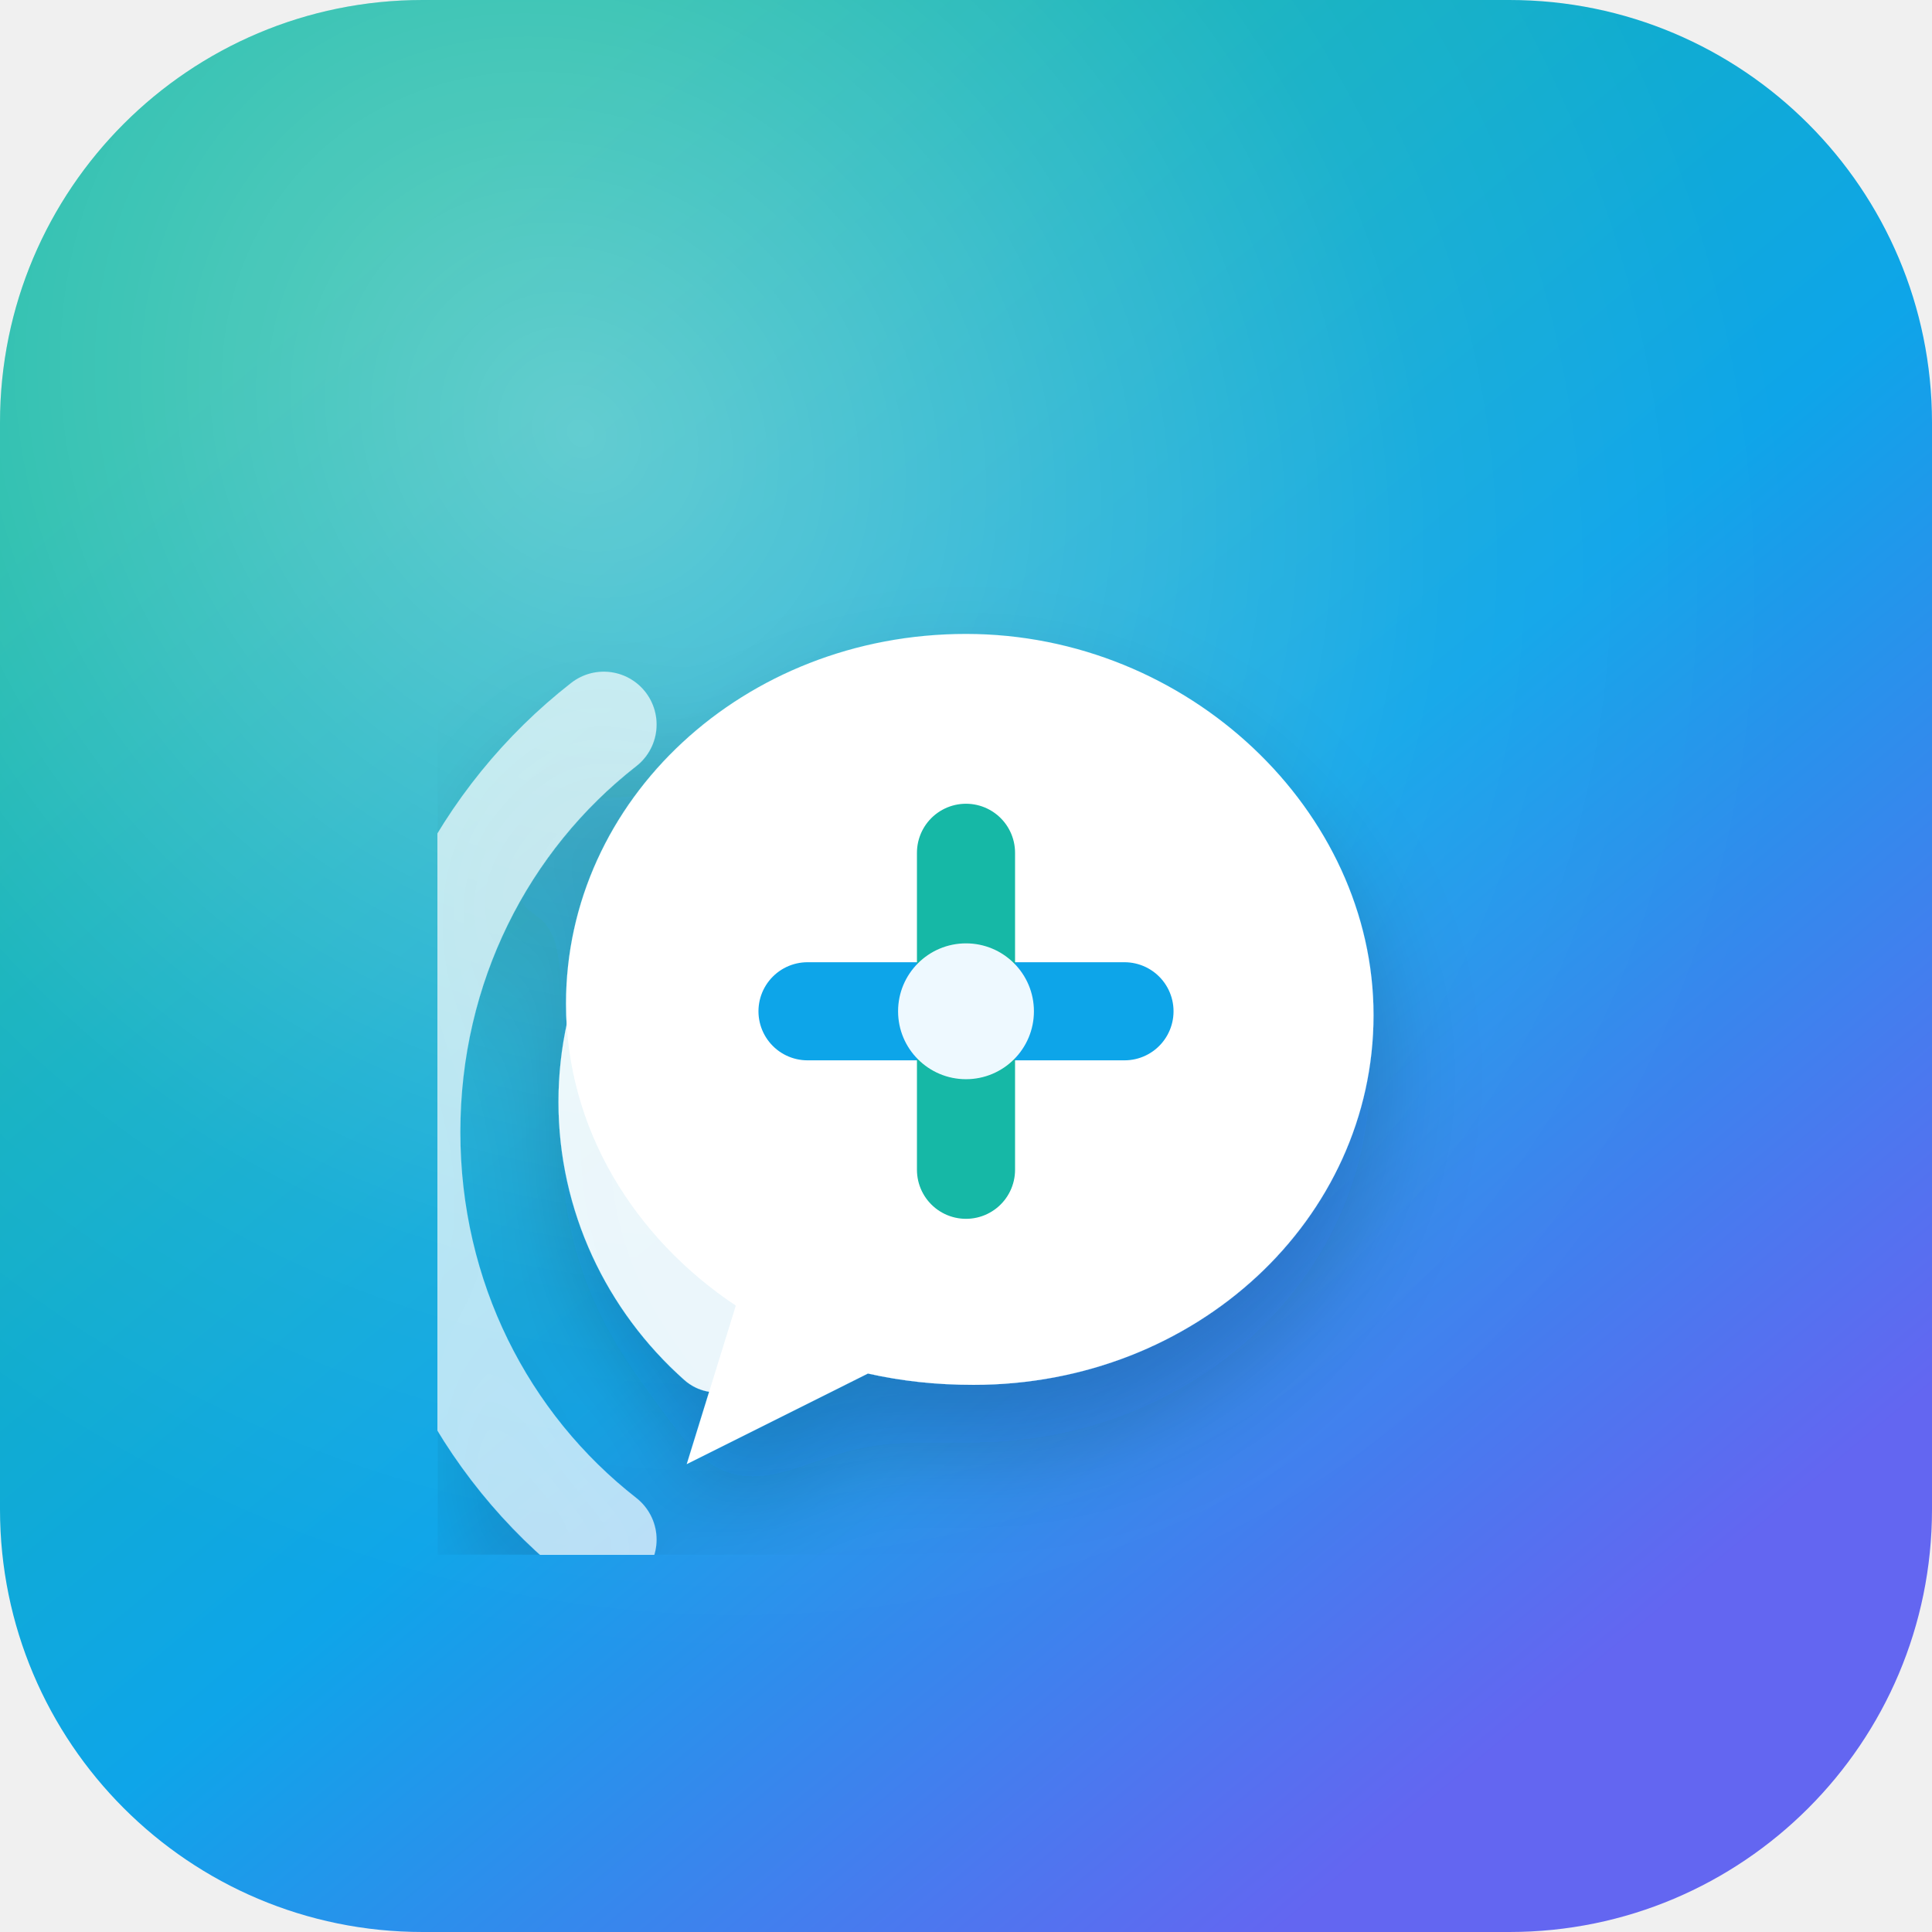
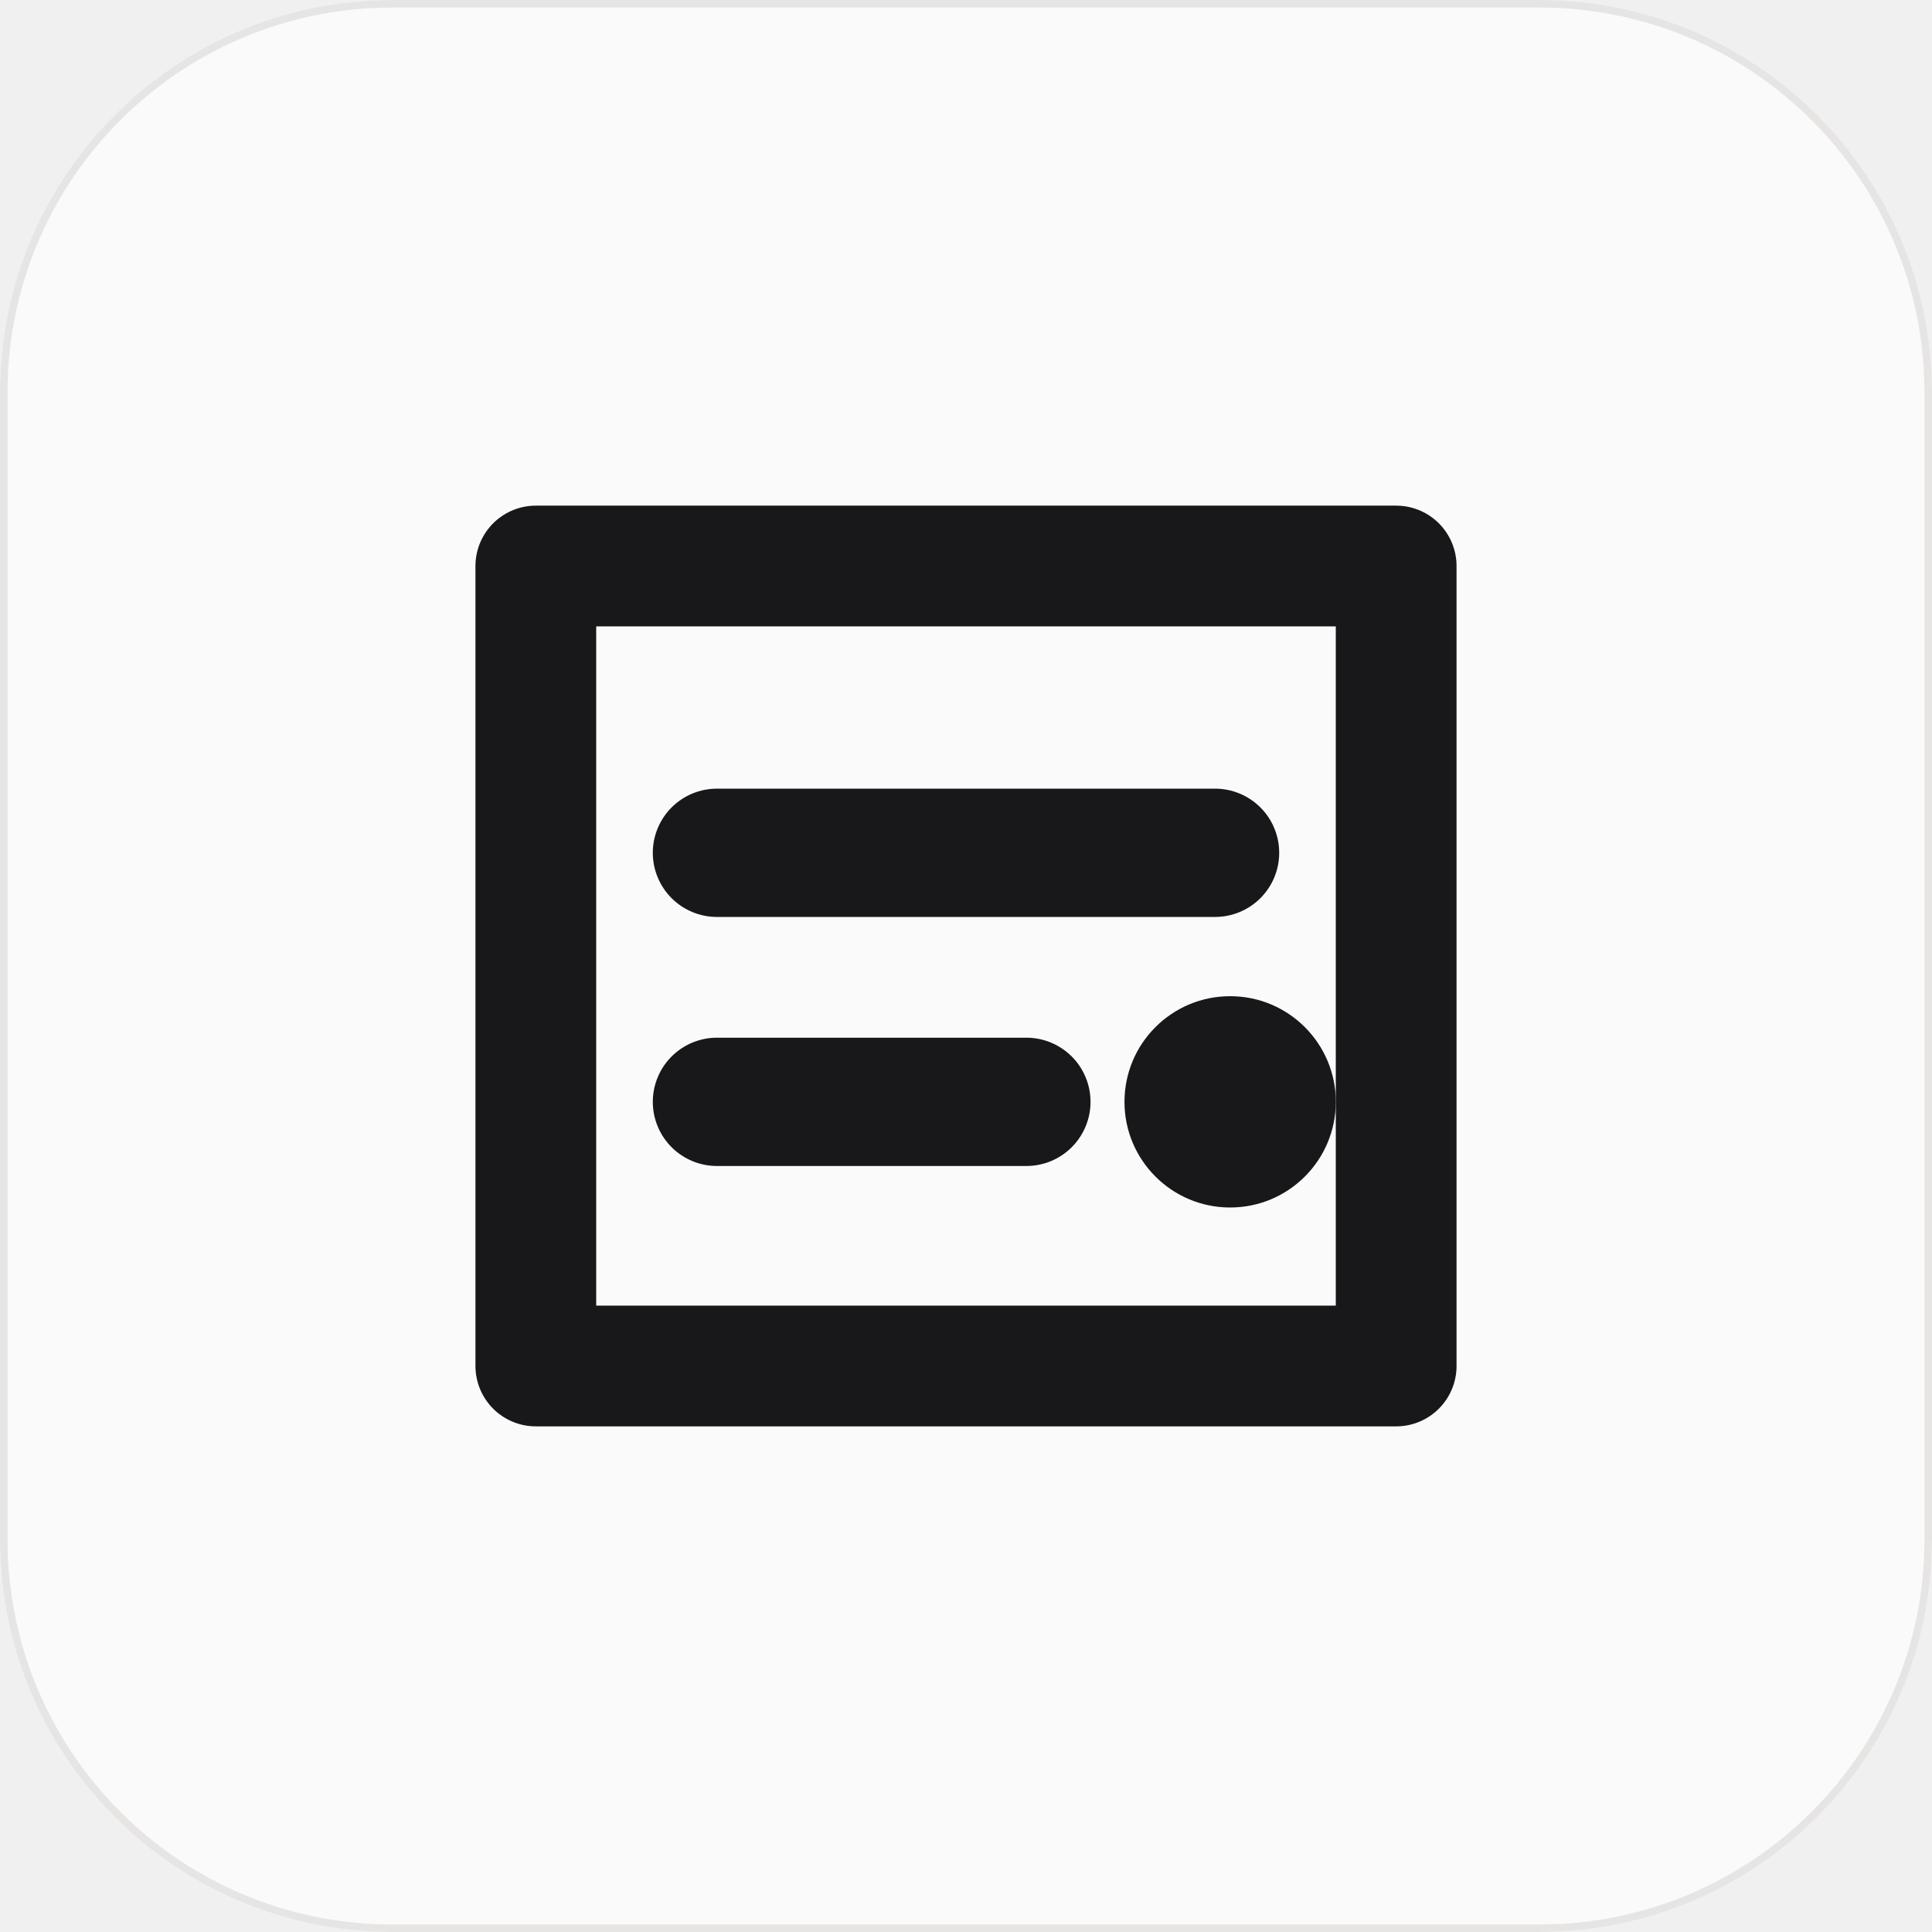
<svg xmlns="http://www.w3.org/2000/svg" width="512" height="512" viewBox="0 0 512 512" role="img" aria-label="EchoCoWork">
-   <defs>
-     <linearGradient id="bg" x1="96" y1="64" x2="416" y2="448" gradientUnits="userSpaceOnUse">
-       <stop offset="0" stop-color="#14B8A6" />
-       <stop offset="0.55" stop-color="#0EA5E9" />
-       <stop offset="1" stop-color="#6366F1" />
-     </linearGradient>
-     <radialGradient id="light" cx="0" cy="0" r="1" gradientUnits="userSpaceOnUse" gradientTransform="translate(156 116) rotate(48) scale(340 300)">
-       <stop offset="0" stop-color="#FFFFFF" stop-opacity="0.34" />
-       <stop offset="0.7" stop-color="#FFFFFF" stop-opacity="0.05" />
-       <stop offset="1" stop-color="#FFFFFF" stop-opacity="0" />
-     </radialGradient>
-     <filter id="shadow" x="116" y="128" width="300" height="284" filterUnits="userSpaceOnUse" color-interpolation-filters="sRGB">
-       <feDropShadow dx="0" dy="16" stdDeviation="14" flood-color="#0F172A" flood-opacity="0.22" />
-     </filter>
-   </defs>
-   <rect width="512" height="512" rx="112" fill="url(#bg)" />
-   <rect width="512" height="512" rx="112" fill="url(#light)" />
-   <g filter="url(#shadow)">
-     <path d="M160 192c-32 25-52 64-52 108s20 83 52 108" fill="none" stroke="#FFFFFF" stroke-width="28" stroke-linecap="round" opacity="0.68" />
-     <path d="M190 228c-18 16-29 39-29 64s11 48 29 64" fill="none" stroke="#FFFFFF" stroke-width="26" stroke-linecap="round" opacity="0.9" />
-     <path d="M256 168c-59 0-106 44-106 98 0 33 18 62 45 80l-13 42 48-24c9 2 18 3 28 3 59 0 106-44 106-98S315 168 256 168Z" fill="#FFFFFF" />
-     <path d="M214 268h84" stroke="#0EA5E9" stroke-width="26" stroke-linecap="round" />
-     <path d="M256 226v84" stroke="#14B8A6" stroke-width="26" stroke-linecap="round" />
-     <circle cx="256" cy="268" r="18" fill="#EEF9FF" />
-   </g>
+   <rect width="512" height="512" rx="104" fill="#FAFAFA" />
+   <rect x="1" y="1" width="510" height="510" rx="103" fill="none" stroke="#E7E5E4" stroke-width="2" />
+   <path d="M142 150h228v212H142z" fill="none" stroke="#18181B" stroke-width="32" stroke-linejoin="round" />
+   <path d="M190 226h132" stroke="#18181B" stroke-width="34" stroke-linecap="round" />
+   <path d="M190 292h82" stroke="#18181B" stroke-width="34" stroke-linecap="round" />
+   <circle cx="326" cy="292" r="28" fill="#18181B" />
</svg>
